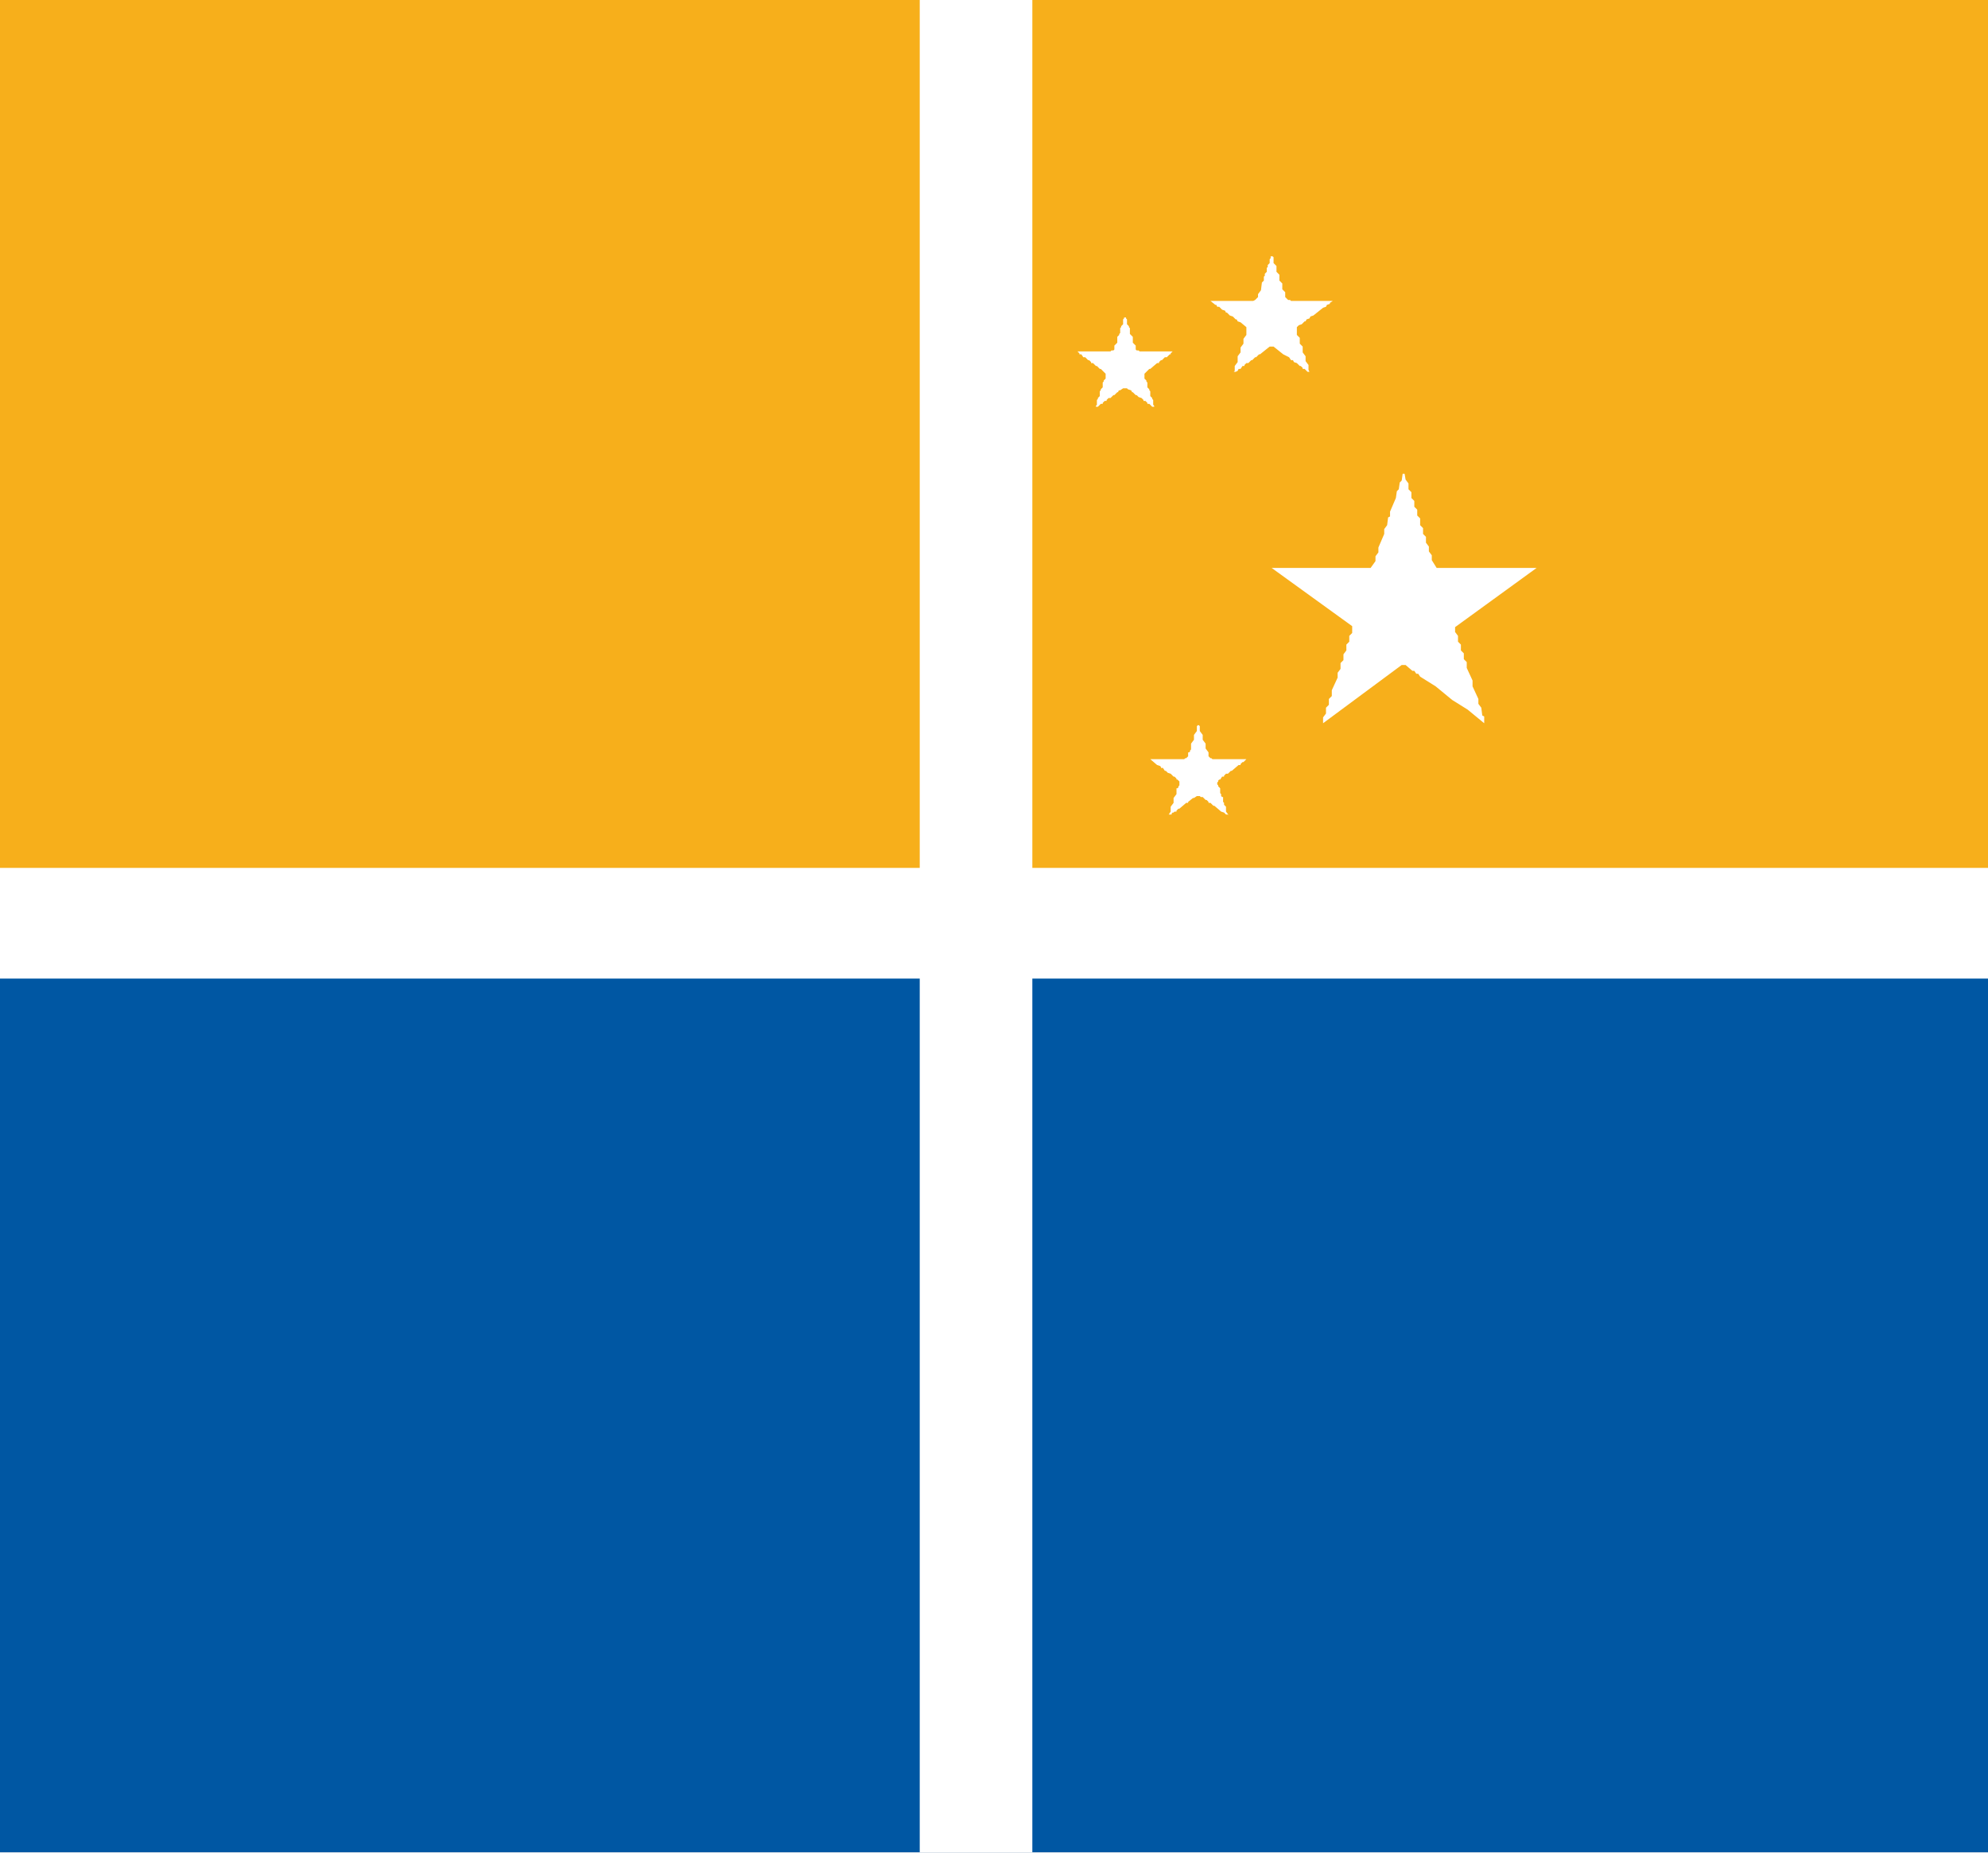
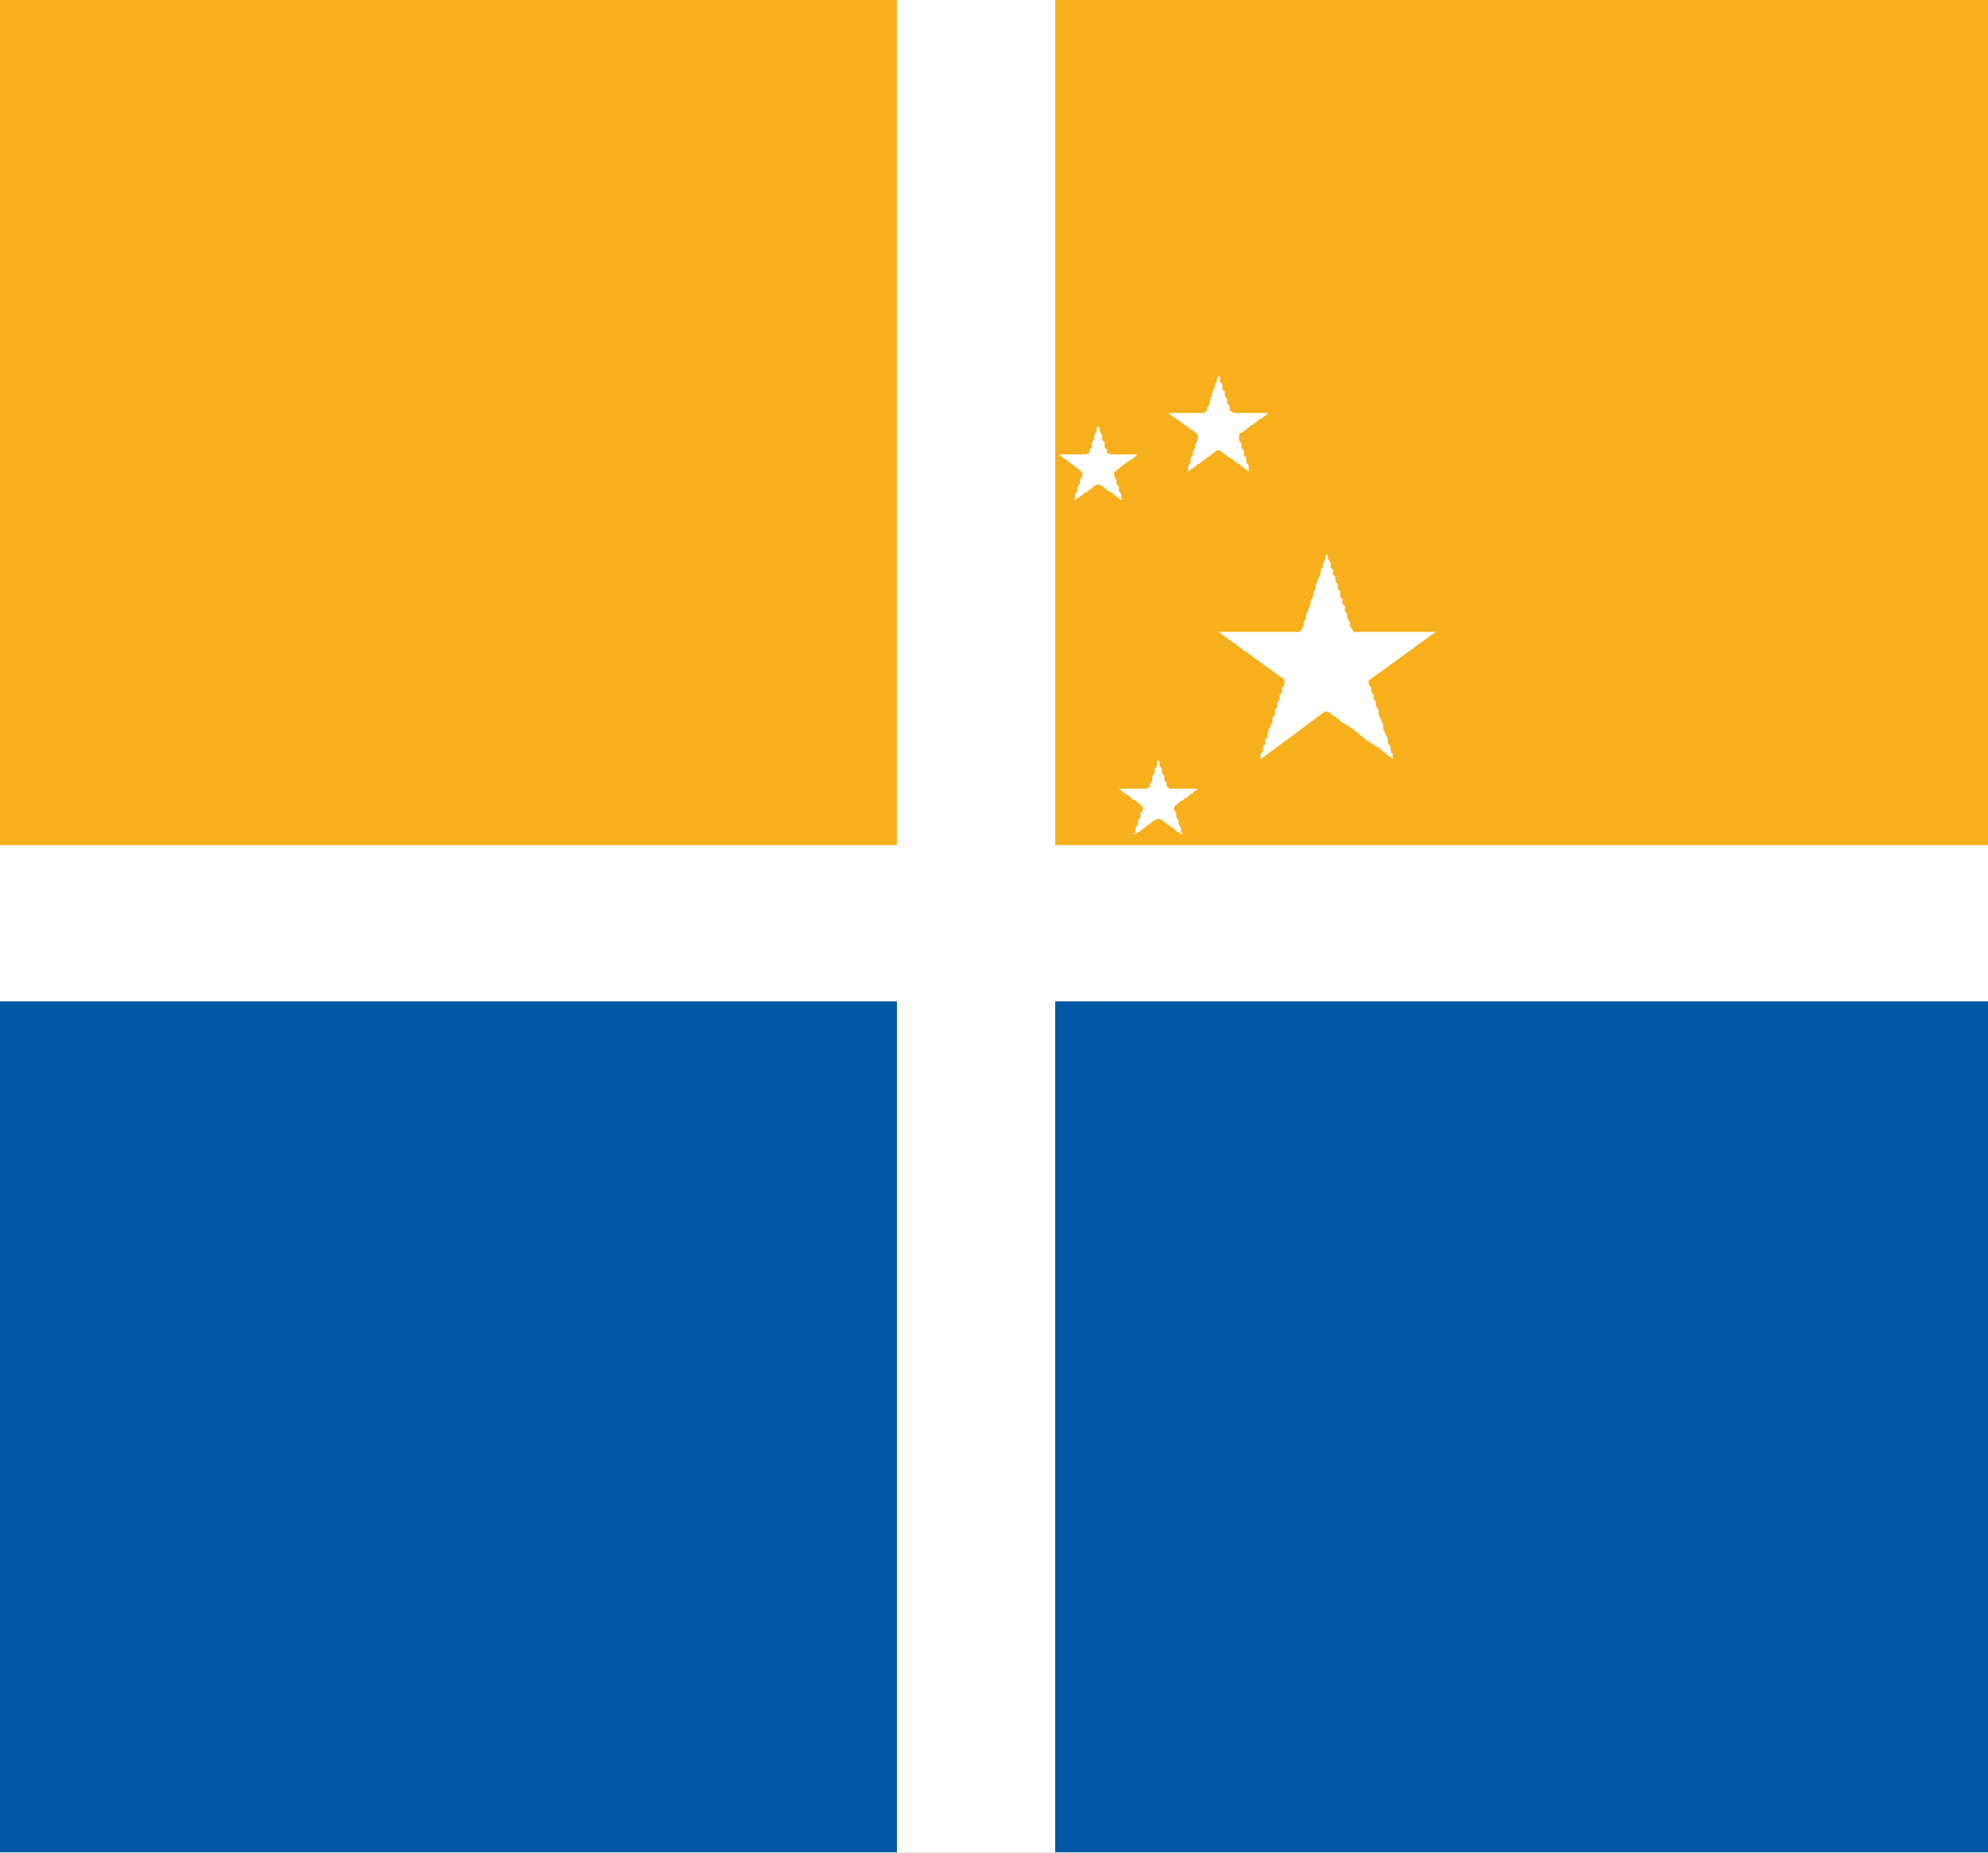
<svg xmlns="http://www.w3.org/2000/svg" width="2048" height="1908" viewBox="0 0 2048 1908">
  <rect width="2048" height="951.0" fill="#F7AF1B" />
  <rect y="951.0" width="2048" height="957.0" fill="#0057A3" />
-   <rect x="947.5" y="0" width="116" height="1908" fill="#FFFFFF" />
-   <rect x="0" y="894.0" width="2048" height="114" fill="#FFFFFF" />
-   <path d="M1184,782 L1185,782 L1192,788 L1195,789 L1196,790 L1196,791 L1198,791 L1200,794 L1201,794 L1203,796 L1206,797 L1209,800 L1210,800 L1212,802 L1212,803 L1213,803 L1215,805 L1215,809 L1214,810 L1214,811 L1213,812 L1212,812 L1212,818 L1209,822 L1209,827 L1206,831 L1206,836 L1204,839 L1207,839 L1207,838 L1208,837 L1209,837 L1210,836 L1212,836 L1212,835 L1214,833 L1215,833 L1222,827 L1224,827 L1224,826 L1229,822 L1230,822 L1233,820 L1236,820 L1237,821 L1239,821 L1242,824 L1243,824 L1245,826 L1245,827 L1247,827 L1250,830 L1251,830 L1258,836 L1261,837 L1263,839 L1265,839 L1266,840 L1266,842 L1266,840 L1263,836 L1263,831 L1261,829 L1261,827 L1260,826 L1260,821 L1259,821 L1258,820 L1258,818 L1257,817 L1257,812 L1255,810 L1255,809 L1254,808 L1254,806 L1255,805 L1255,804 L1256,803 L1257,803 L1259,800 L1261,800 L1261,799 L1263,797 L1265,797 L1268,794 L1269,794 L1276,788 L1278,788 L1278,787 L1280,785 L1281,785 L1284,782 L1285,782 L1249,782 L1248,781 L1247,781 L1245,779 L1245,775 L1242,771 L1242,766 L1239,762 L1239,757 L1236,753 L1236,748 L1235,747 L1234,747 L1233,748 L1233,753 L1230,757 L1230,762 L1227,766 L1227,772 L1226,773 L1226,774 L1225,775 L1224,775 L1224,779 L1222,781 L1221,781 L1220,782 Z" fill="#FFFFFF" />
-   <path d="M1310,585 L1393,645 L1393,652 L1390,655 L1390,661 L1387,664 L1387,670 L1384,674 L1384,680 L1381,683 L1381,689 L1378,693 L1378,698 L1372,711 L1372,717 L1369,720 L1369,726 L1366,729 L1366,735 L1363,739 L1363,745 L1444,685 L1448,685 L1455,691 L1457,691 L1459,694 L1461,694 L1463,697 L1479,707 L1496,721 L1512,731 L1529,745 L1529,738 L1527,737 L1526,729 L1523,725 L1523,720 L1517,707 L1517,701 L1511,688 L1511,682 L1508,679 L1508,673 L1505,670 L1505,664 L1502,661 L1502,655 L1499,651 L1499,646 L1583,585 L1480,585 L1475,577 L1475,572 L1472,568 L1472,563 L1469,559 L1469,553 L1466,550 L1466,544 L1463,541 L1463,534 L1460,531 L1460,525 L1457,522 L1457,516 L1454,513 L1454,507 L1451,504 L1451,498 L1448,494 L1447,488 L1445,488 L1444,495 L1442,497 L1441,504 L1439,506 L1438,513 L1432,527 L1432,532 L1430,533 L1429,541 L1426,545 L1426,550 L1420,564 L1420,569 L1417,573 L1417,578 L1412,585 Z" fill="#FFFFFF" />
-   <path d="M1109,362 L1110,362 L1112,364 L1112,365 L1114,365 L1116,368 L1118,368 L1121,371 L1122,371 L1124,373 L1124,374 L1126,374 L1129,377 L1130,377 L1133,380 L1134,380 L1139,385 L1139,390 L1137,392 L1137,393 L1136,394 L1136,399 L1134,401 L1134,402 L1133,403 L1133,408 L1131,410 L1131,411 L1130,412 L1130,417 L1129,418 L1129,419 L1131,419 L1134,416 L1136,416 L1136,415 L1138,413 L1140,413 L1140,412 L1142,410 L1144,410 L1147,407 L1148,407 L1151,404 L1152,404 L1152,403 L1153,402 L1154,402 L1157,400 L1161,400 L1162,401 L1165,402 L1166,403 L1166,404 L1167,404 L1170,407 L1171,407 L1173,409 L1176,410 L1178,412 L1178,413 L1180,413 L1182,415 L1182,416 L1184,416 L1187,419 L1189,419 L1189,418 L1188,417 L1188,412 L1187,411 L1187,410 L1185,408 L1185,403 L1184,402 L1184,401 L1182,399 L1182,394 L1181,393 L1181,392 L1179,390 L1179,385 L1184,380 L1185,380 L1192,374 L1194,374 L1194,373 L1196,371 L1197,371 L1200,368 L1202,368 L1205,365 L1206,365 L1206,364 L1208,362 L1209,362 L1174,362 L1173,361 L1171,361 L1170,360 L1170,356 L1167,353 L1167,347 L1164,344 L1164,338 L1163,337 L1163,336 L1161,334 L1161,329 L1160,328 L1160,327 L1158,327 L1158,328 L1157,329 L1157,334 L1155,336 L1155,337 L1154,338 L1154,343 L1153,344 L1153,345 L1151,347 L1151,353 L1148,356 L1148,360 L1147,361 L1145,361 L1144,362 Z" fill="#FFFFFF" />
-   <path d="M1309,264 L1309,266 L1308,267 L1308,271 L1306,273 L1306,275 L1305,276 L1305,280 L1303,282 L1303,284 L1302,285 L1302,289 L1300,291 L1299,299 L1296,303 L1296,306 L1293,309 L1291,310 L1247,310 L1252,314 L1253,314 L1254,316 L1256,316 L1259,319 L1262,320 L1263,322 L1264,322 L1267,325 L1270,326 L1273,329 L1274,329 L1275,331 L1278,332 L1284,337 L1284,345 L1281,349 L1281,354 L1278,358 L1278,363 L1275,367 L1275,373 L1272,377 L1272,382 L1271,383 L1273,383 L1275,382 L1276,380 L1278,380 L1280,377 L1282,377 L1282,376 L1284,374 L1286,374 L1289,371 L1290,371 L1293,368 L1294,368 L1297,365 L1298,365 L1308,357 L1312,357 L1322,365 L1328,368 L1330,371 L1332,371 L1333,373 L1336,374 L1339,377 L1340,377 L1342,379 L1342,380 L1344,380 L1347,383 L1349,383 L1348,381 L1348,376 L1345,372 L1345,367 L1342,363 L1342,357 L1339,354 L1339,348 L1336,345 L1336,337 L1338,335 L1341,334 L1344,331 L1345,331 L1346,329 L1349,328 L1350,326 L1353,325 L1363,317 L1366,316 L1367,314 L1370,313 L1370,312 L1373,310 L1330,310 L1329,309 L1327,309 L1324,306 L1324,301 L1321,298 L1321,292 L1318,289 L1318,283 L1315,280 L1315,274 L1312,271 L1312,265 L1311,264 Z" fill="#FFFFFF" />
+   <rect x="924.0" y="0" width="163" height="1908" fill="#FFFFFF" />
+   <rect x="0" y="870.5" width="2048" height="161" fill="#FFFFFF" />
+   <g transform="translate(1005.50 951.00) scale(0.82) translate(-1005.50 -951.00)">
+     <path d="M1184,782 L1185,782 L1192,788 L1195,789 L1196,790 L1196,791 L1198,791 L1200,794 L1201,794 L1203,796 L1206,797 L1209,800 L1210,800 L1212,802 L1212,803 L1213,803 L1215,805 L1215,809 L1214,810 L1214,811 L1213,812 L1212,812 L1212,818 L1209,822 L1209,827 L1206,831 L1206,836 L1204,839 L1207,839 L1207,838 L1208,837 L1209,837 L1210,836 L1212,836 L1212,835 L1214,833 L1215,833 L1222,827 L1224,827 L1224,826 L1229,822 L1230,822 L1233,820 L1236,820 L1237,821 L1239,821 L1242,824 L1243,824 L1245,826 L1245,827 L1247,827 L1250,830 L1251,830 L1258,836 L1261,837 L1263,839 L1265,839 L1266,840 L1266,842 L1266,840 L1263,836 L1263,831 L1261,829 L1261,827 L1260,826 L1260,821 L1259,821 L1258,820 L1258,818 L1257,817 L1257,812 L1255,810 L1255,809 L1254,808 L1254,806 L1255,805 L1255,804 L1256,803 L1257,803 L1259,800 L1261,800 L1261,799 L1263,797 L1265,797 L1268,794 L1269,794 L1276,788 L1278,788 L1278,787 L1280,785 L1281,785 L1284,782 L1285,782 L1249,782 L1248,781 L1247,781 L1245,779 L1245,775 L1242,771 L1242,766 L1239,762 L1239,757 L1236,753 L1236,748 L1235,747 L1234,747 L1233,748 L1233,753 L1230,757 L1230,762 L1227,766 L1227,772 L1226,773 L1226,774 L1225,775 L1224,775 L1224,779 L1222,781 L1221,781 L1220,782 Z" fill="#FFFFFF" />
+     <path d="M1310,585 L1393,645 L1393,652 L1390,655 L1390,661 L1387,664 L1387,670 L1384,674 L1384,680 L1381,683 L1381,689 L1378,693 L1378,698 L1372,711 L1372,717 L1369,720 L1369,726 L1366,729 L1366,735 L1363,739 L1363,745 L1444,685 L1448,685 L1455,691 L1457,691 L1459,694 L1461,694 L1463,697 L1479,707 L1496,721 L1512,731 L1529,745 L1529,738 L1527,737 L1526,729 L1523,725 L1523,720 L1517,707 L1517,701 L1511,688 L1511,682 L1508,679 L1508,673 L1505,670 L1505,664 L1502,661 L1502,655 L1499,651 L1499,646 L1583,585 L1480,585 L1475,577 L1475,572 L1472,568 L1472,563 L1469,559 L1469,553 L1466,550 L1466,544 L1463,541 L1463,534 L1460,531 L1460,525 L1457,522 L1457,516 L1454,513 L1454,507 L1451,504 L1451,498 L1448,494 L1447,488 L1445,488 L1444,495 L1442,497 L1441,504 L1439,506 L1438,513 L1432,527 L1432,532 L1430,533 L1429,541 L1426,545 L1426,550 L1420,564 L1420,569 L1417,573 L1417,578 L1412,585 Z" fill="#FFFFFF" />
+     <path d="M1109,362 L1110,362 L1112,364 L1112,365 L1114,365 L1116,368 L1118,368 L1121,371 L1122,371 L1124,373 L1124,374 L1126,374 L1129,377 L1130,377 L1133,380 L1134,380 L1139,385 L1139,390 L1137,392 L1137,393 L1136,394 L1136,399 L1134,401 L1134,402 L1133,403 L1133,408 L1131,410 L1131,411 L1130,412 L1130,417 L1129,418 L1129,419 L1131,419 L1134,416 L1136,416 L1136,415 L1138,413 L1140,413 L1140,412 L1142,410 L1144,410 L1147,407 L1148,407 L1151,404 L1152,404 L1152,403 L1153,402 L1154,402 L1157,400 L1161,400 L1162,401 L1165,402 L1166,403 L1166,404 L1167,404 L1170,407 L1171,407 L1173,409 L1176,410 L1178,412 L1178,413 L1180,413 L1182,415 L1182,416 L1184,416 L1187,419 L1189,419 L1189,418 L1188,417 L1188,412 L1187,411 L1187,410 L1185,408 L1185,403 L1184,402 L1184,401 L1182,399 L1182,394 L1181,393 L1181,392 L1179,390 L1179,385 L1184,380 L1185,380 L1192,374 L1194,374 L1194,373 L1196,371 L1197,371 L1200,368 L1202,368 L1205,365 L1206,365 L1206,364 L1208,362 L1209,362 L1174,362 L1173,361 L1171,361 L1170,360 L1170,356 L1167,353 L1167,347 L1164,344 L1164,338 L1163,337 L1163,336 L1161,334 L1161,329 L1160,328 L1160,327 L1158,327 L1158,328 L1157,329 L1157,334 L1155,336 L1155,337 L1154,338 L1154,343 L1153,344 L1153,345 L1151,347 L1151,353 L1148,356 L1148,360 L1147,361 L1145,361 L1144,362 Z" fill="#FFFFFF" />
+     <path d="M1309,264 L1309,266 L1308,267 L1308,271 L1306,273 L1306,275 L1305,276 L1305,280 L1303,282 L1303,284 L1302,285 L1302,289 L1300,291 L1299,299 L1296,303 L1296,306 L1293,309 L1291,310 L1247,310 L1252,314 L1253,314 L1254,316 L1256,316 L1259,319 L1262,320 L1263,322 L1264,322 L1267,325 L1270,326 L1273,329 L1274,329 L1275,331 L1278,332 L1284,337 L1284,345 L1281,349 L1281,354 L1278,358 L1278,363 L1275,367 L1275,373 L1272,377 L1272,382 L1271,383 L1273,383 L1275,382 L1276,380 L1278,380 L1280,377 L1282,377 L1282,376 L1284,374 L1286,374 L1289,371 L1290,371 L1293,368 L1294,368 L1297,365 L1298,365 L1308,357 L1312,357 L1322,365 L1328,368 L1330,371 L1332,371 L1333,373 L1336,374 L1339,377 L1340,377 L1342,379 L1342,380 L1344,380 L1347,383 L1349,383 L1348,381 L1348,376 L1345,372 L1345,367 L1342,363 L1342,357 L1339,354 L1339,348 L1336,345 L1336,337 L1338,335 L1341,334 L1344,331 L1345,331 L1346,329 L1349,328 L1350,326 L1353,325 L1363,317 L1366,316 L1367,314 L1370,313 L1370,312 L1373,310 L1330,310 L1329,309 L1327,309 L1324,306 L1324,301 L1321,298 L1321,292 L1318,289 L1318,283 L1315,280 L1315,274 L1312,271 L1312,265 L1311,264 Z" fill="#FFFFFF" />
+   </g>
</svg>
